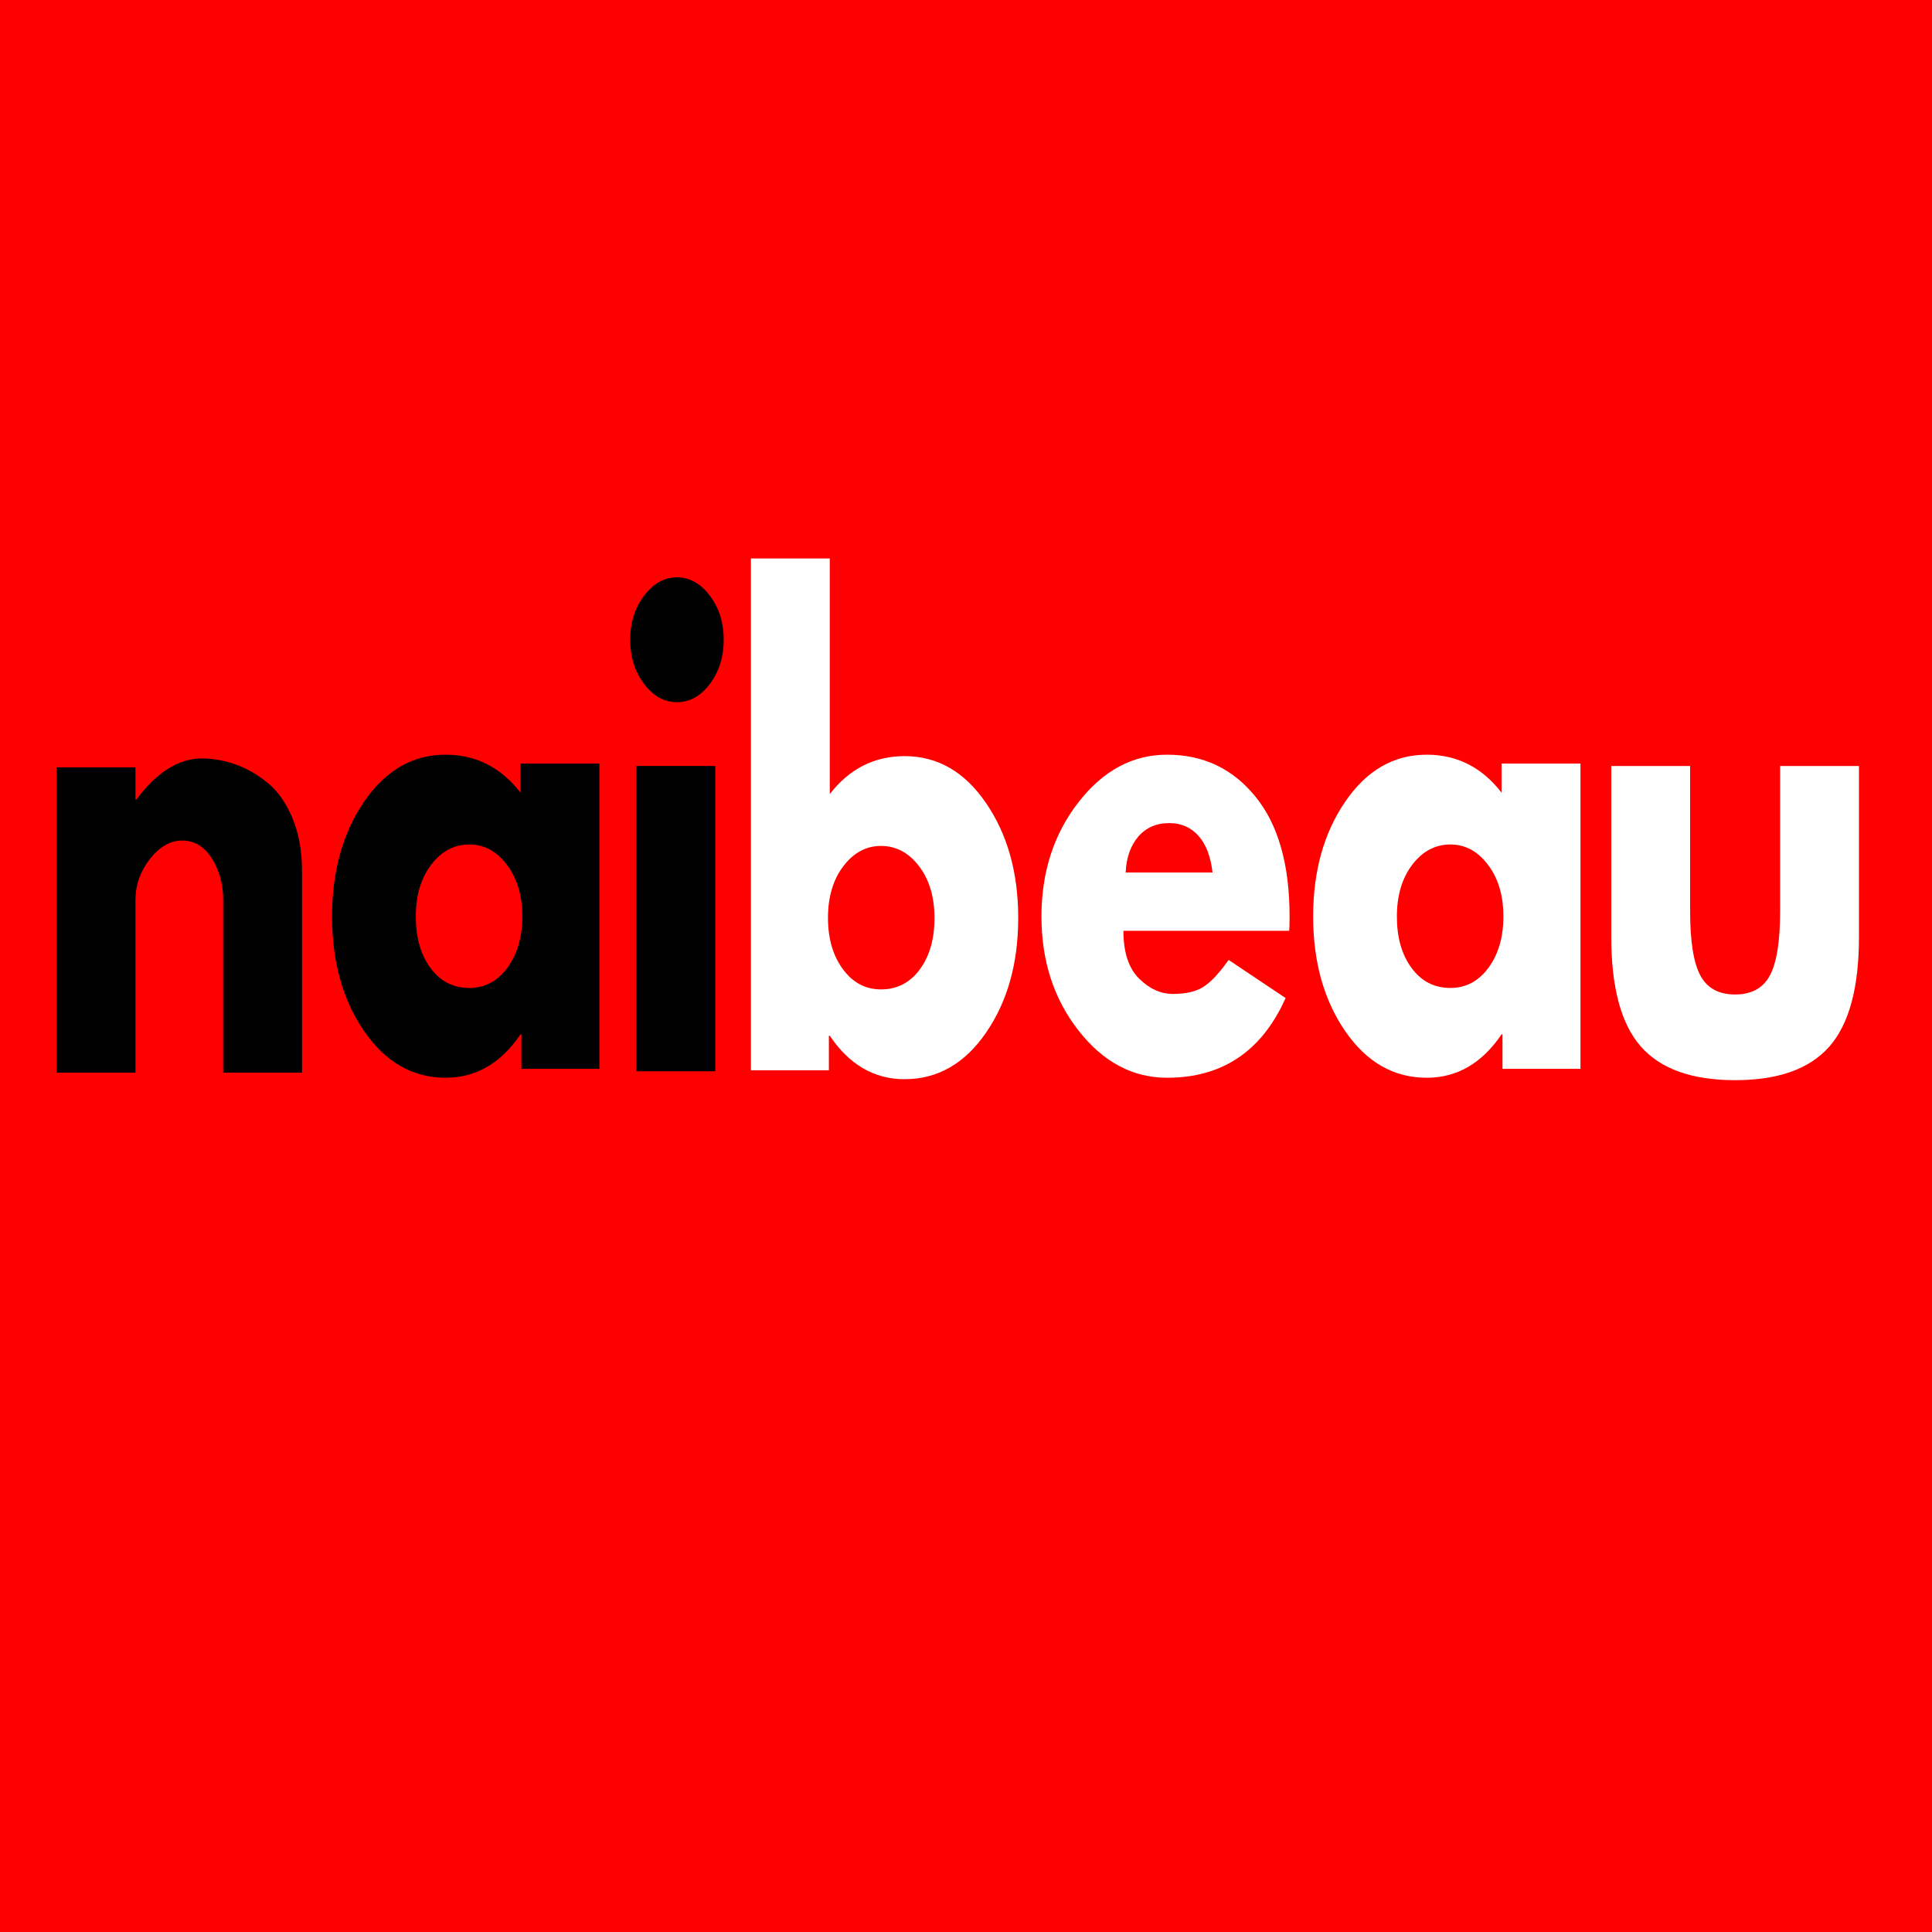
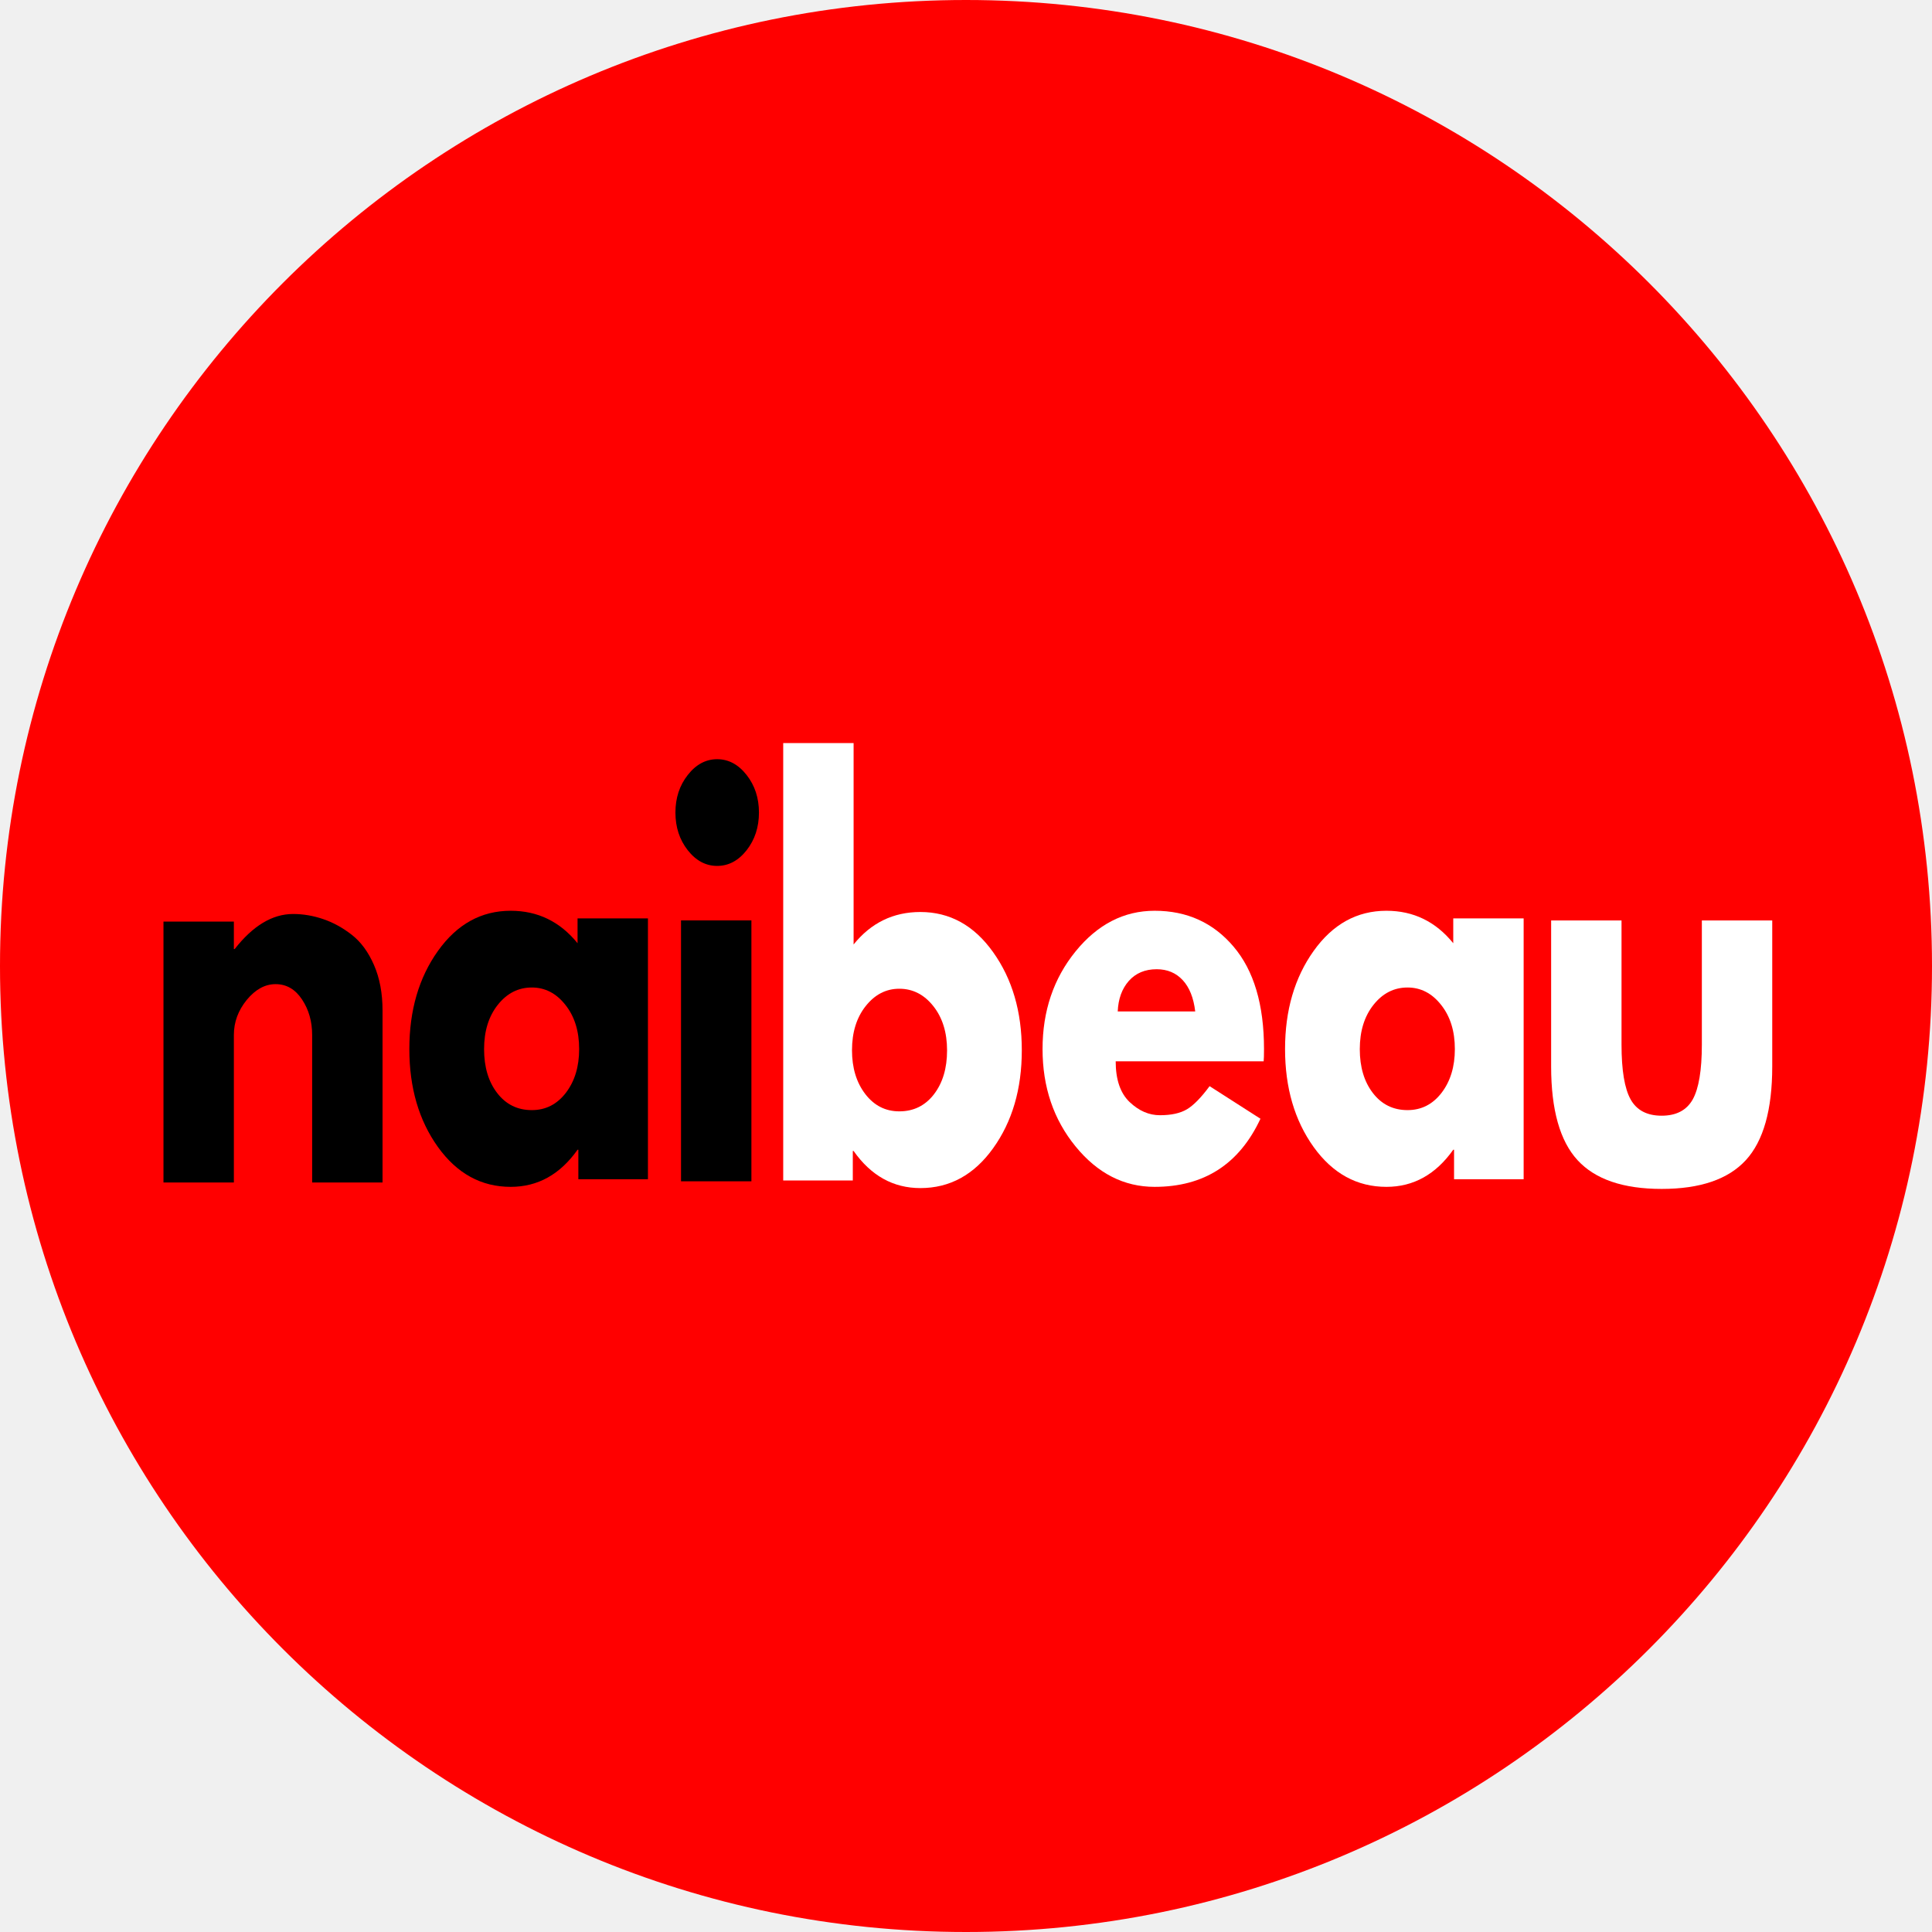
- <svg xmlns="http://www.w3.org/2000/svg" width="512" height="512" viewBox="0 0 512 512" fill="none">
-   <rect width="512" height="512" fill="white" />
-   <rect width="512" height="512" fill="#FF0000" />
-   <path d="M15 284.258V203.359H35.899V211.878H36.136C41.565 204.626 47.343 201 53.477 201C56.481 201 59.459 201.528 62.41 202.584C65.362 203.623 68.189 205.242 70.897 207.442C73.618 209.651 75.825 212.785 77.511 216.842C79.198 220.882 80.041 225.59 80.041 230.959V284.258H59.143V238.528C59.143 234.329 58.141 230.659 56.138 227.509C54.135 224.34 51.513 222.756 48.285 222.756C45.136 222.756 42.283 224.393 39.72 227.649C37.17 230.915 35.899 234.541 35.899 238.528V284.258H15Z" fill="black" />
-   <path d="M96.486 273.26C90.826 265.004 88 254.874 88 242.879C88 230.892 90.826 220.753 96.486 212.462C102.159 204.154 109.36 200 118.096 200C126.121 200 132.736 203.362 137.941 210.068V202.359H158.839V283.258H138.178V274.105H137.941C132.736 281.779 126.121 285.616 118.096 285.616C109.36 285.616 102.159 281.497 96.486 273.26ZM114.248 229.184C111.541 232.757 110.19 237.334 110.19 242.914C110.19 248.476 111.488 253.017 114.09 256.538C116.686 260.058 120.112 261.818 124.368 261.818C128.46 261.818 131.826 260.041 134.462 256.467C137.097 252.877 138.415 248.353 138.415 242.879C138.415 237.316 137.051 232.757 134.33 229.184C131.622 225.593 128.302 223.798 124.368 223.798C120.343 223.798 116.969 225.593 114.248 229.184Z" fill="black" />
-   <path d="M170.663 157.893C173.101 154.637 176.013 153 179.386 153C182.773 153 185.691 154.637 188.136 157.893C190.574 161.132 191.799 165.022 191.799 169.546C191.799 174.078 190.574 177.977 188.136 181.234C185.691 184.472 182.773 186.092 179.386 186.092C176.013 186.092 173.101 184.472 170.663 181.234C168.219 177.977 167 174.078 167 169.546C167 165.022 168.219 161.132 170.663 157.893ZM168.66 202.99V283.889H189.559V202.99H168.66Z" fill="black" />
-   <path d="M261.327 212.846C266.999 221.136 269.839 231.275 269.839 243.262C269.839 255.258 266.999 265.388 261.327 273.643C255.667 281.881 248.466 286 239.717 286C231.685 286 225.077 282.163 219.899 274.488H219.661V283.641H199V148H219.899V210.452C225.077 203.746 231.685 200.384 239.717 200.384C248.466 200.384 255.667 204.538 261.327 212.846ZM243.749 256.921C246.345 253.401 247.649 248.86 247.649 243.297C247.649 237.718 246.285 233.141 243.564 229.568C240.837 225.977 237.477 224.182 233.471 224.182C229.531 224.182 226.204 225.977 223.483 229.568C220.775 233.141 219.424 237.7 219.424 243.262C219.424 248.736 220.742 253.26 223.377 256.851C226.013 260.424 229.373 262.202 233.471 262.202C237.72 262.202 241.146 260.442 243.749 256.921Z" fill="white" />
-   <path d="M341.647 246.681H297.716C297.716 252.366 299.093 256.573 301.853 259.319C304.607 262.047 307.605 263.403 310.84 263.403C314.213 263.403 316.881 262.795 318.851 261.572C320.815 260.357 323.068 257.964 325.598 254.39L340.699 264.494C334.407 278.576 323.938 285.616 309.285 285.616C300.166 285.616 292.339 281.445 285.804 273.084C279.268 264.732 276 254.663 276 242.879C276 231.103 279.268 221.008 285.804 212.603C292.339 204.207 300.166 200 309.285 200C318.891 200 326.705 203.714 332.713 211.124C338.735 218.517 341.753 229.105 341.753 242.879C341.753 244.78 341.713 246.047 341.647 246.681ZM298.322 231.226H321.329C320.854 227.002 319.616 223.763 317.613 221.51C315.61 219.257 313.034 218.13 309.891 218.13C306.426 218.13 303.672 219.345 301.616 221.756C299.574 224.176 298.48 227.336 298.322 231.226Z" fill="white" />
-   <path d="M356.486 273.26C350.826 265.004 348 254.874 348 242.879C348 230.892 350.826 220.753 356.486 212.462C362.159 204.154 369.36 200 378.096 200C386.121 200 392.736 203.362 397.941 210.068V202.359H418.839V283.258H398.178V274.105H397.941C392.736 281.779 386.121 285.616 378.096 285.616C369.36 285.616 362.159 281.497 356.486 273.26ZM374.248 229.184C371.541 232.757 370.19 237.334 370.19 242.914C370.19 248.476 371.488 253.017 374.09 256.538C376.686 260.058 380.112 261.818 384.368 261.818C388.46 261.818 391.826 260.041 394.462 256.467C397.097 252.877 398.415 248.353 398.415 242.879C398.415 237.316 397.051 232.757 394.33 229.184C391.622 225.593 388.302 223.798 384.368 223.798C380.343 223.798 376.969 225.593 374.248 229.184Z" fill="white" />
-   <path d="M447.899 203V241.478C447.899 249.461 448.801 255.137 450.613 258.517C452.418 261.879 455.488 263.551 459.811 263.551C464.146 263.551 467.223 261.879 469.034 258.517C470.84 255.137 471.749 249.461 471.749 241.478V203H492.647V248.272C492.647 261.72 490.025 271.419 484.794 277.351C479.556 283.292 471.228 286.258 459.811 286.258C448.406 286.258 440.085 283.292 434.853 277.351C429.616 271.419 427 261.72 427 248.272V203H447.899Z" fill="white" />
+ <svg xmlns="http://www.w3.org/2000/svg" width="520" height="520" viewBox="0 0 520 520" fill="none">
+   <circle cx="260" cy="260" r="260" fill="#FF0000" />
+   <path d="M44 318.265V248.049H62.945V255.444H63.16C68.082 249.149 73.32 246.002 78.88 246.002C81.604 246.002 84.303 246.46 86.979 247.377C89.655 248.278 92.217 249.684 94.672 251.594C97.138 253.511 99.139 256.23 100.668 259.752C102.197 263.258 102.962 267.345 102.962 272.004V318.265H84.016V278.574C84.016 274.93 83.109 271.745 81.293 269.01C79.477 266.26 77.1 264.885 74.174 264.885C71.319 264.885 68.733 266.306 66.409 269.132C64.098 271.966 62.945 275.113 62.945 278.574V318.265H44Z" fill="black" />
+   <path d="M117.869 308.718C112.739 301.553 110.176 292.761 110.176 282.349C110.176 271.945 112.739 263.145 117.869 255.949C123.011 248.738 129.539 245.133 137.459 245.133C144.734 245.133 150.73 248.051 155.449 253.872V247.18H174.394V317.396H155.664V309.452H155.449C150.73 316.113 144.734 319.443 137.459 319.443C129.539 319.443 123.011 315.868 117.869 308.718ZM133.971 270.463C131.516 273.564 130.292 277.537 130.292 282.38C130.292 287.207 131.469 291.149 133.828 294.204C136.181 297.26 139.287 298.788 143.145 298.788C146.854 298.788 149.906 297.245 152.295 294.143C154.684 291.027 155.879 287.1 155.879 282.349C155.879 277.521 154.642 273.564 152.176 270.463C149.721 267.346 146.711 265.788 143.145 265.788C139.496 265.788 136.438 267.346 133.971 270.463Z" fill="black" />
+   <path d="M185.113 208.587C187.323 205.761 189.963 204.34 193.021 204.34C196.09 204.34 198.736 205.761 200.952 208.587C203.162 211.398 204.273 214.774 204.273 218.701C204.273 222.635 203.162 226.019 200.952 228.845C198.736 231.656 196.09 233.062 193.021 233.062C189.963 233.062 187.323 231.656 185.113 228.845C182.897 226.019 181.792 222.635 181.792 218.701C181.792 214.774 182.897 211.398 185.113 208.587ZM183.297 247.728V317.944H202.242V247.728H183.297Z" fill="black" />
+   <path d="M267.303 256.283C272.445 263.478 275.019 272.278 275.019 282.682C275.019 293.094 272.445 301.886 267.303 309.051C262.172 316.201 255.644 319.776 247.712 319.776C240.432 319.776 234.441 316.446 229.747 309.785H229.532V317.729H210.802V200H229.747V254.205C234.441 248.384 240.432 245.466 247.712 245.466C255.644 245.466 262.172 249.072 267.303 256.283ZM251.368 294.538C253.721 291.482 254.904 287.541 254.904 282.713C254.904 277.87 253.667 273.898 251.201 270.796C248.728 267.68 245.682 266.121 242.05 266.121C238.479 266.121 235.463 267.68 232.996 270.796C230.541 273.898 229.317 277.855 229.317 282.682C229.317 287.434 230.511 291.36 232.9 294.477C235.289 297.578 238.335 299.121 242.05 299.121C245.903 299.121 249.009 297.593 251.368 294.538Z" fill="white" />
+   <path d="M340.114 285.649H300.288C300.288 290.584 301.537 294.235 304.039 296.618C306.536 298.986 309.253 300.163 312.186 300.163C315.244 300.163 317.663 299.636 319.448 298.574C321.228 297.52 323.271 295.442 325.564 292.341L339.254 301.11C333.55 313.332 324.059 319.443 310.776 319.443C302.51 319.443 295.415 315.822 289.49 308.565C283.565 301.316 280.603 292.577 280.603 282.349C280.603 272.128 283.565 263.367 289.49 256.072C295.415 248.784 302.51 245.133 310.776 245.133C319.484 245.133 326.568 248.356 332.015 254.788C337.474 261.205 340.209 270.394 340.209 282.349C340.209 283.999 340.173 285.099 340.114 285.649ZM300.838 272.235H321.694C321.264 268.569 320.141 265.758 318.326 263.802C316.51 261.847 314.175 260.869 311.326 260.869C308.184 260.869 305.688 261.923 303.824 264.016C301.973 266.117 300.981 268.859 300.838 272.235Z" fill="white" />
+   <path d="M353.566 308.718C348.436 301.553 345.874 292.761 345.874 282.349C345.874 271.945 348.436 263.145 353.566 255.949C358.709 248.738 365.237 245.133 373.156 245.133C380.431 245.133 386.428 248.051 391.146 253.872V247.18H410.091V317.396H391.361V309.452H391.146C386.428 316.113 380.431 319.443 373.156 319.443C365.237 319.443 358.709 315.868 353.566 308.718ZM369.668 270.463C367.214 273.564 365.989 277.537 365.989 282.38C365.989 287.207 367.166 291.149 369.525 294.204C371.878 297.26 374.984 298.788 378.842 298.788C382.551 298.788 385.603 297.245 387.992 294.143C390.381 291.027 391.576 287.1 391.576 282.349C391.576 277.521 390.34 273.564 387.873 270.463C385.418 267.346 382.408 265.788 378.842 265.788C375.193 265.788 372.135 267.346 369.668 270.463Z" fill="white" />
+   <path d="M436.434 247.736V281.133C436.434 288.062 437.252 292.989 438.895 295.922C440.531 298.84 443.314 300.291 447.232 300.291C451.162 300.291 453.952 298.84 455.594 295.922C457.231 292.989 458.055 288.062 458.055 281.133V247.736H477V287.03C477 298.702 474.623 307.12 469.881 312.269C465.132 317.425 457.583 319.999 447.232 319.999C436.894 319.999 429.35 317.425 424.608 312.269C419.86 307.12 417.489 298.702 417.489 287.03V247.736H436.434Z" fill="white" />
</svg>
